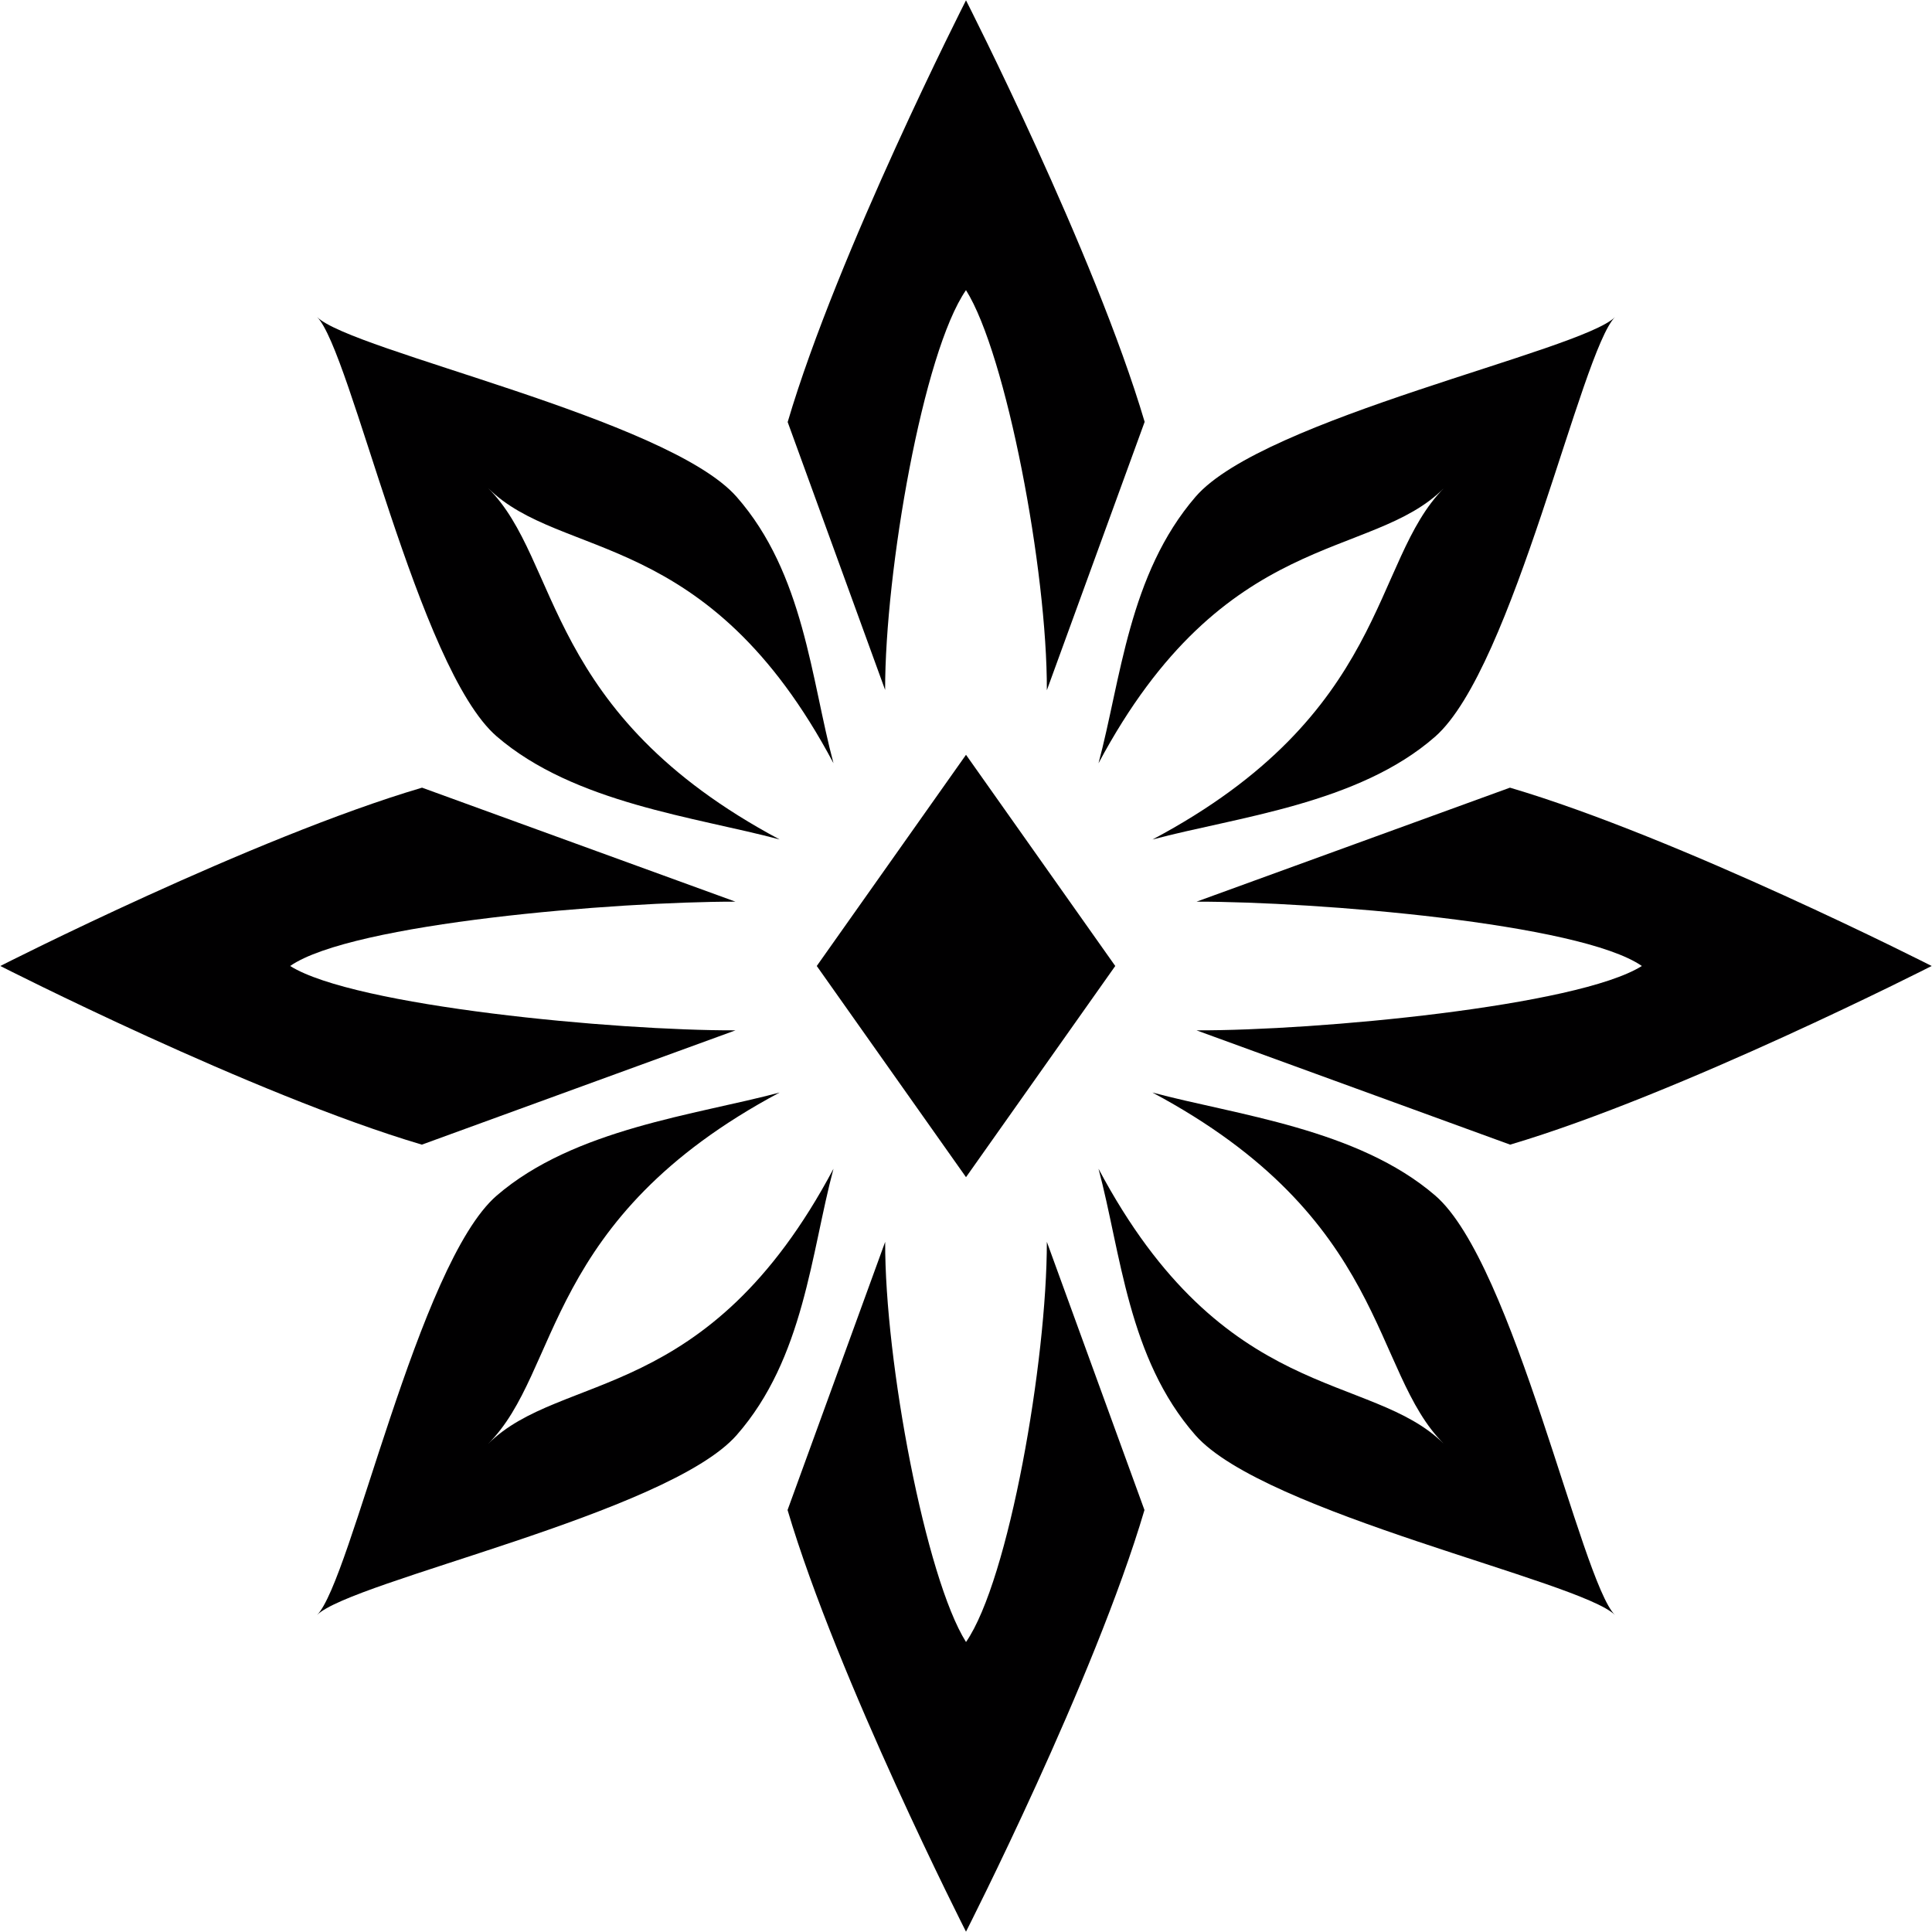
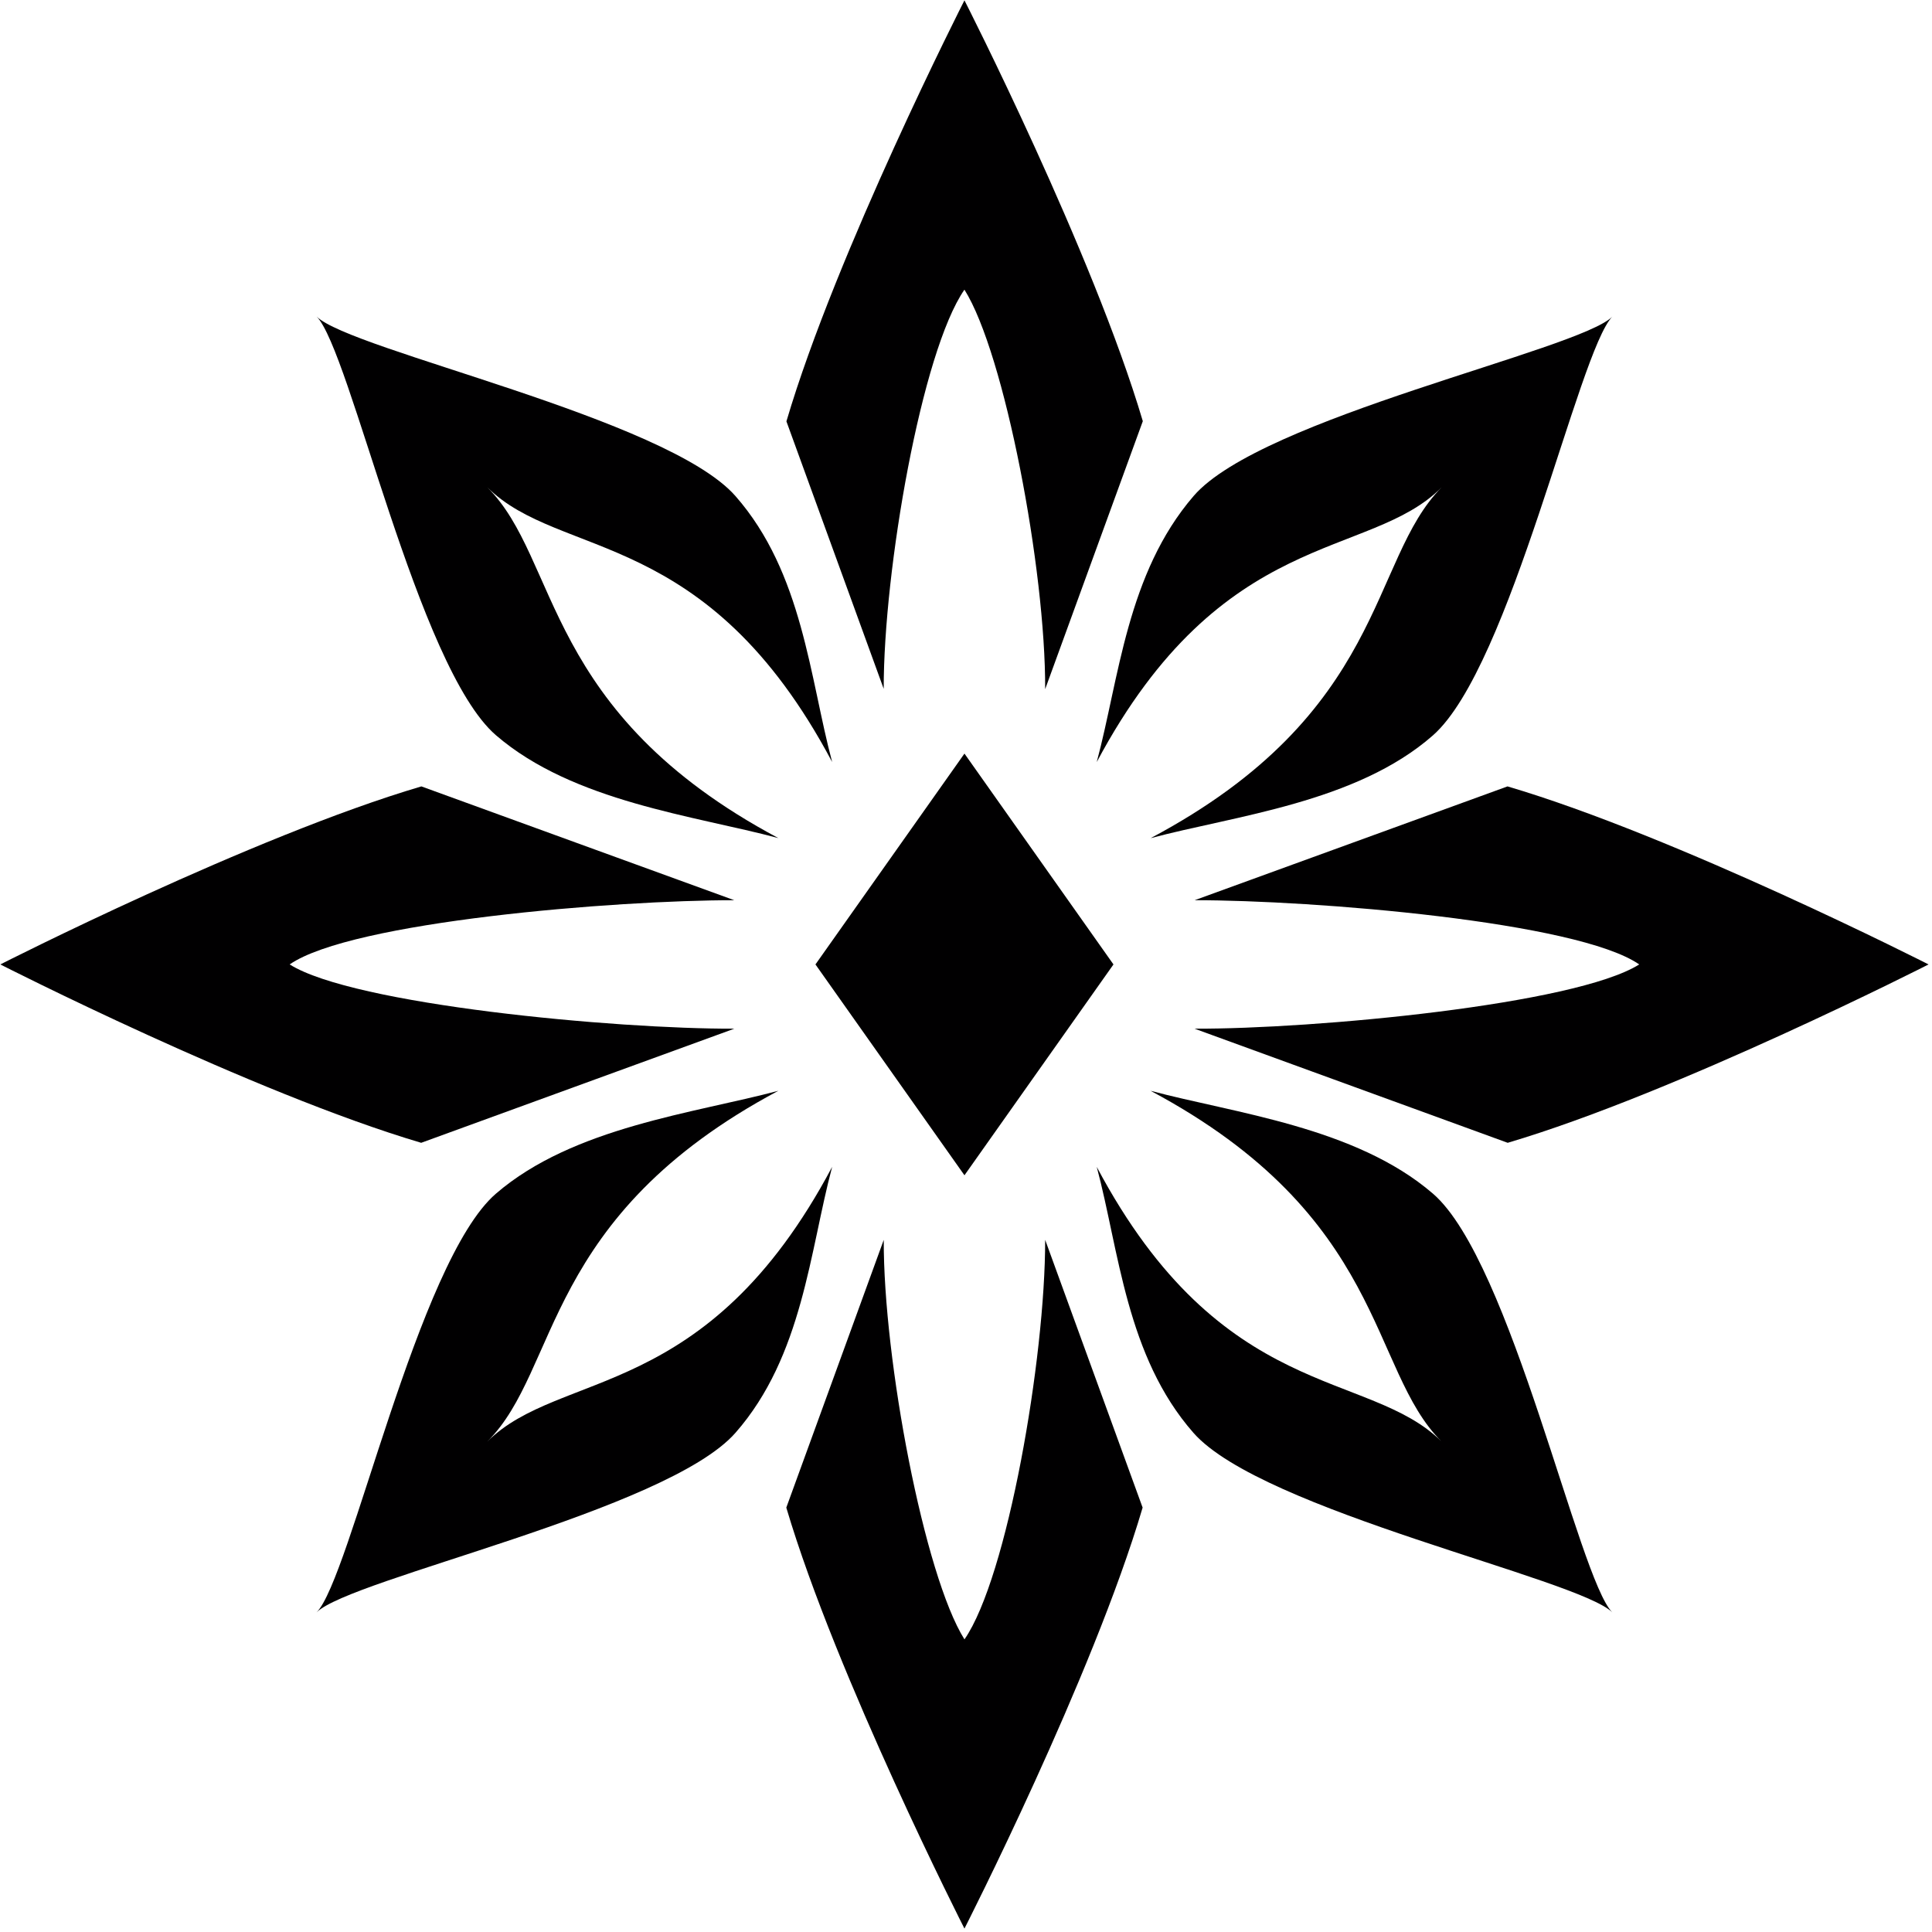
- <svg xmlns="http://www.w3.org/2000/svg" width="100%" height="100%" viewBox="0 0 414 414" version="1.1" xml:space="preserve" style="fill-rule:evenodd;clip-rule:evenodd;stroke-linejoin:round;stroke-miterlimit:2;">
-   <rect id="black_fill" x="-49" y="-49" width="512" height="512" style="fill:none;" />
+ <svg xmlns="http://www.w3.org/2000/svg" width="311px" height="311px" version="1.1" xml:space="preserve" style="fill-rule:evenodd;clip-rule:evenodd;stroke-linejoin:round;stroke-miterlimit:2;">
+   <rect id="black_fill" x="-36.75" y="-36.75" width="384" height="384" style="fill:none;" />
  <g id="_--Black-Fill">
-     <path id="W" d="M0.07,206.997c0,-0 54.052,27.542 90.328,38.284l67.217,-24.495c-25.676,0.092 -81.71,-5.15 -95.444,-13.79c13.284,-9.199 69.922,-13.802 95.429,-13.782l-67.162,-24.429c-36.322,10.711 -90.368,38.212 -90.368,38.212Z" style="fill:#010001;" />
-     <path id="NW" d="M67.95,67.933c7.291,7.271 75.193,21.78 89.902,38.536c14.445,16.455 15.944,39.107 20.752,57.081c-26.948,-50.756 -58.31,-43.344 -74.021,-58.965c15.676,15.575 11.769,48.253 62.478,75.299c-17.881,-4.799 -43.979,-7.742 -60.61,-22.075c-16.842,-14.516 -31.254,-82.634 -38.501,-89.876Z" style="fill:#010001;" />
-     <path id="Center" d="M175.021,206.997l31.981,-45.255l31.981,45.255l-31.981,45.255l-31.981,-45.255Z" style="fill:#010001;" />
-     <path id="SW" d="M67.95,346.062c7.291,-7.271 75.193,-21.78 89.902,-38.536c14.445,-16.455 15.944,-39.107 20.752,-57.081c-26.948,50.755 -58.31,43.344 -74.021,58.965c15.676,-15.575 11.769,-48.253 62.478,-75.299c-17.881,4.798 -43.979,7.742 -60.61,22.075c-16.842,14.515 -31.254,82.633 -38.501,89.876Z" style="fill:#010001;" />
-     <path id="S" d="M207,413.93c0,0 -27.495,-54.078 -38.236,-90.354l20.916,-57.466c-0.092,25.675 8.683,72.017 17.323,85.751c9.198,-13.284 17.342,-60.244 17.322,-85.751l20.916,57.466c-10.711,36.323 -38.241,90.354 -38.241,90.354Z" style="fill:#010001;" />
-     <path id="SE" d="M346.049,346.062c-7.291,-7.271 -75.193,-21.78 -89.903,-38.536c-14.444,-16.455 -15.943,-39.107 -20.751,-57.081c26.948,50.755 58.31,43.344 74.021,58.965c-15.676,-15.575 -11.77,-48.253 -62.478,-75.299c17.881,4.798 43.979,7.742 60.61,22.075c16.842,14.515 31.253,82.633 38.501,89.876Z" style="fill:#010001;" />
-     <path id="E" d="M413.93,206.997c-0,-0 -54.052,27.542 -90.328,38.284l-67.217,-24.495c25.676,0.092 81.71,-5.15 95.444,-13.79c-13.284,-9.199 -69.922,-13.802 -95.429,-13.782l67.162,-24.429c36.322,10.711 90.368,38.212 90.368,38.212Z" style="fill:#010001;" />
-     <path id="NE" d="M346.068,67.95c-7.272,7.291 -21.781,75.193 -38.537,89.903c-16.454,14.444 -42.599,17.236 -60.573,22.043c50.756,-26.947 46.841,-59.59 62.462,-75.301c-15.576,15.676 -46.981,8.259 -74.027,58.968c4.798,-17.881 6.465,-40.481 20.798,-57.112c14.516,-16.842 82.634,-31.253 89.877,-38.501Z" style="fill:#010001;" />
-     <path id="N" d="M207,0.07c0,-0 27.541,54.052 38.282,90.328l-20.957,57.511c0.092,-25.675 -8.687,-72.004 -17.327,-85.738c-9.199,13.283 -17.35,60.166 -17.33,85.673l-20.881,-57.406c10.711,-36.323 38.213,-90.368 38.213,-90.368Z" style="fill:#010001;" />
+     <path id="W" d="M0.053,155.248c0,0 40.539,20.657 67.746,28.713l50.412,-18.371c-19.256,0.069 -61.282,-3.863 -71.583,-10.343c9.963,-6.899 52.441,-10.351 71.572,-10.336l-50.371,-18.322c-27.242,8.033 -67.776,28.659 -67.776,28.659Z" style="fill:#010001;" />
+     <path id="NW" d="M50.962,50.949c5.469,5.453 56.395,16.335 67.427,28.902c10.834,12.341 11.958,29.33 15.564,42.81c-20.211,-38.066 -43.732,-32.508 -55.516,-44.224c11.757,11.682 8.827,36.19 46.858,56.474c-13.411,-3.599 -32.984,-5.806 -45.457,-16.556c-12.632,-10.887 -23.44,-61.975 -28.876,-67.407Z" style="fill:#010001;" />
+     <path id="Center" d="M131.266,155.248l23.986,-33.941l23.986,33.941l-23.986,33.941l-23.986,-33.941Z" style="fill:#010001;" />
+     <path id="SW" d="M50.962,259.547c5.469,-5.453 56.395,-16.335 67.427,-28.902c10.834,-12.341 11.958,-29.33 15.564,-42.81c-20.211,38.066 -43.732,32.508 -55.516,44.224c11.757,-11.682 8.827,-36.19 46.858,-56.474c-13.411,3.599 -32.984,5.806 -45.457,16.556c-12.632,10.887 -23.44,61.975 -28.876,67.407Z" style="fill:#010001;" />
+     <path id="S" d="M155.25,310.448c0,0 -20.621,-40.558 -28.677,-67.765l15.687,-43.1c-0.069,19.256 6.513,54.013 12.993,64.313c6.899,-9.963 13.006,-45.183 12.991,-64.313l15.687,43.1c-8.033,27.242 -28.68,67.765 -28.68,67.765Z" style="fill:#010001;" />
+     <path id="SE" d="M259.537,259.547c-5.469,-5.453 -56.395,-16.335 -67.427,-28.902c-10.834,-12.341 -11.958,-29.33 -15.564,-42.81c20.211,38.066 43.732,32.508 55.516,44.224c-11.757,-11.682 -8.827,-36.19 -46.858,-56.474c13.411,3.599 32.984,5.806 45.457,16.556c12.632,10.887 23.44,61.975 28.876,67.407Z" style="fill:#010001;" />
+     <path id="E" d="M310.447,155.248c0,0 -40.539,20.657 -67.746,28.713l-50.412,-18.371c19.256,0.069 61.282,-3.863 71.583,-10.343c-9.963,-6.899 -52.441,-10.351 -71.572,-10.336l50.371,-18.322c27.242,8.033 67.776,28.659 67.776,28.659Z" style="fill:#010001;" />
+     <path id="NE" d="M259.551,50.962c-5.453,5.469 -16.335,56.395 -28.902,67.427c-12.341,10.834 -31.949,12.927 -45.43,16.533c38.066,-20.211 35.13,-44.693 46.846,-56.476c-11.682,11.757 -35.236,6.194 -55.52,44.226c3.599,-13.411 4.849,-30.36 15.599,-42.833c10.887,-12.632 61.975,-23.44 67.407,-28.876Z" style="fill:#010001;" />
+     <path id="N" d="M155.25,0.052c0,0 20.656,40.539 28.712,67.746l-15.718,43.133c0.069,-19.256 -6.515,-54.003 -12.995,-64.304c-6.899,9.963 -13.012,45.125 -12.997,64.255l-15.66,-43.055c8.033,-27.242 28.66,-67.776 28.66,-67.776Z" style="fill:#010001;" />
  </g>
</svg>
